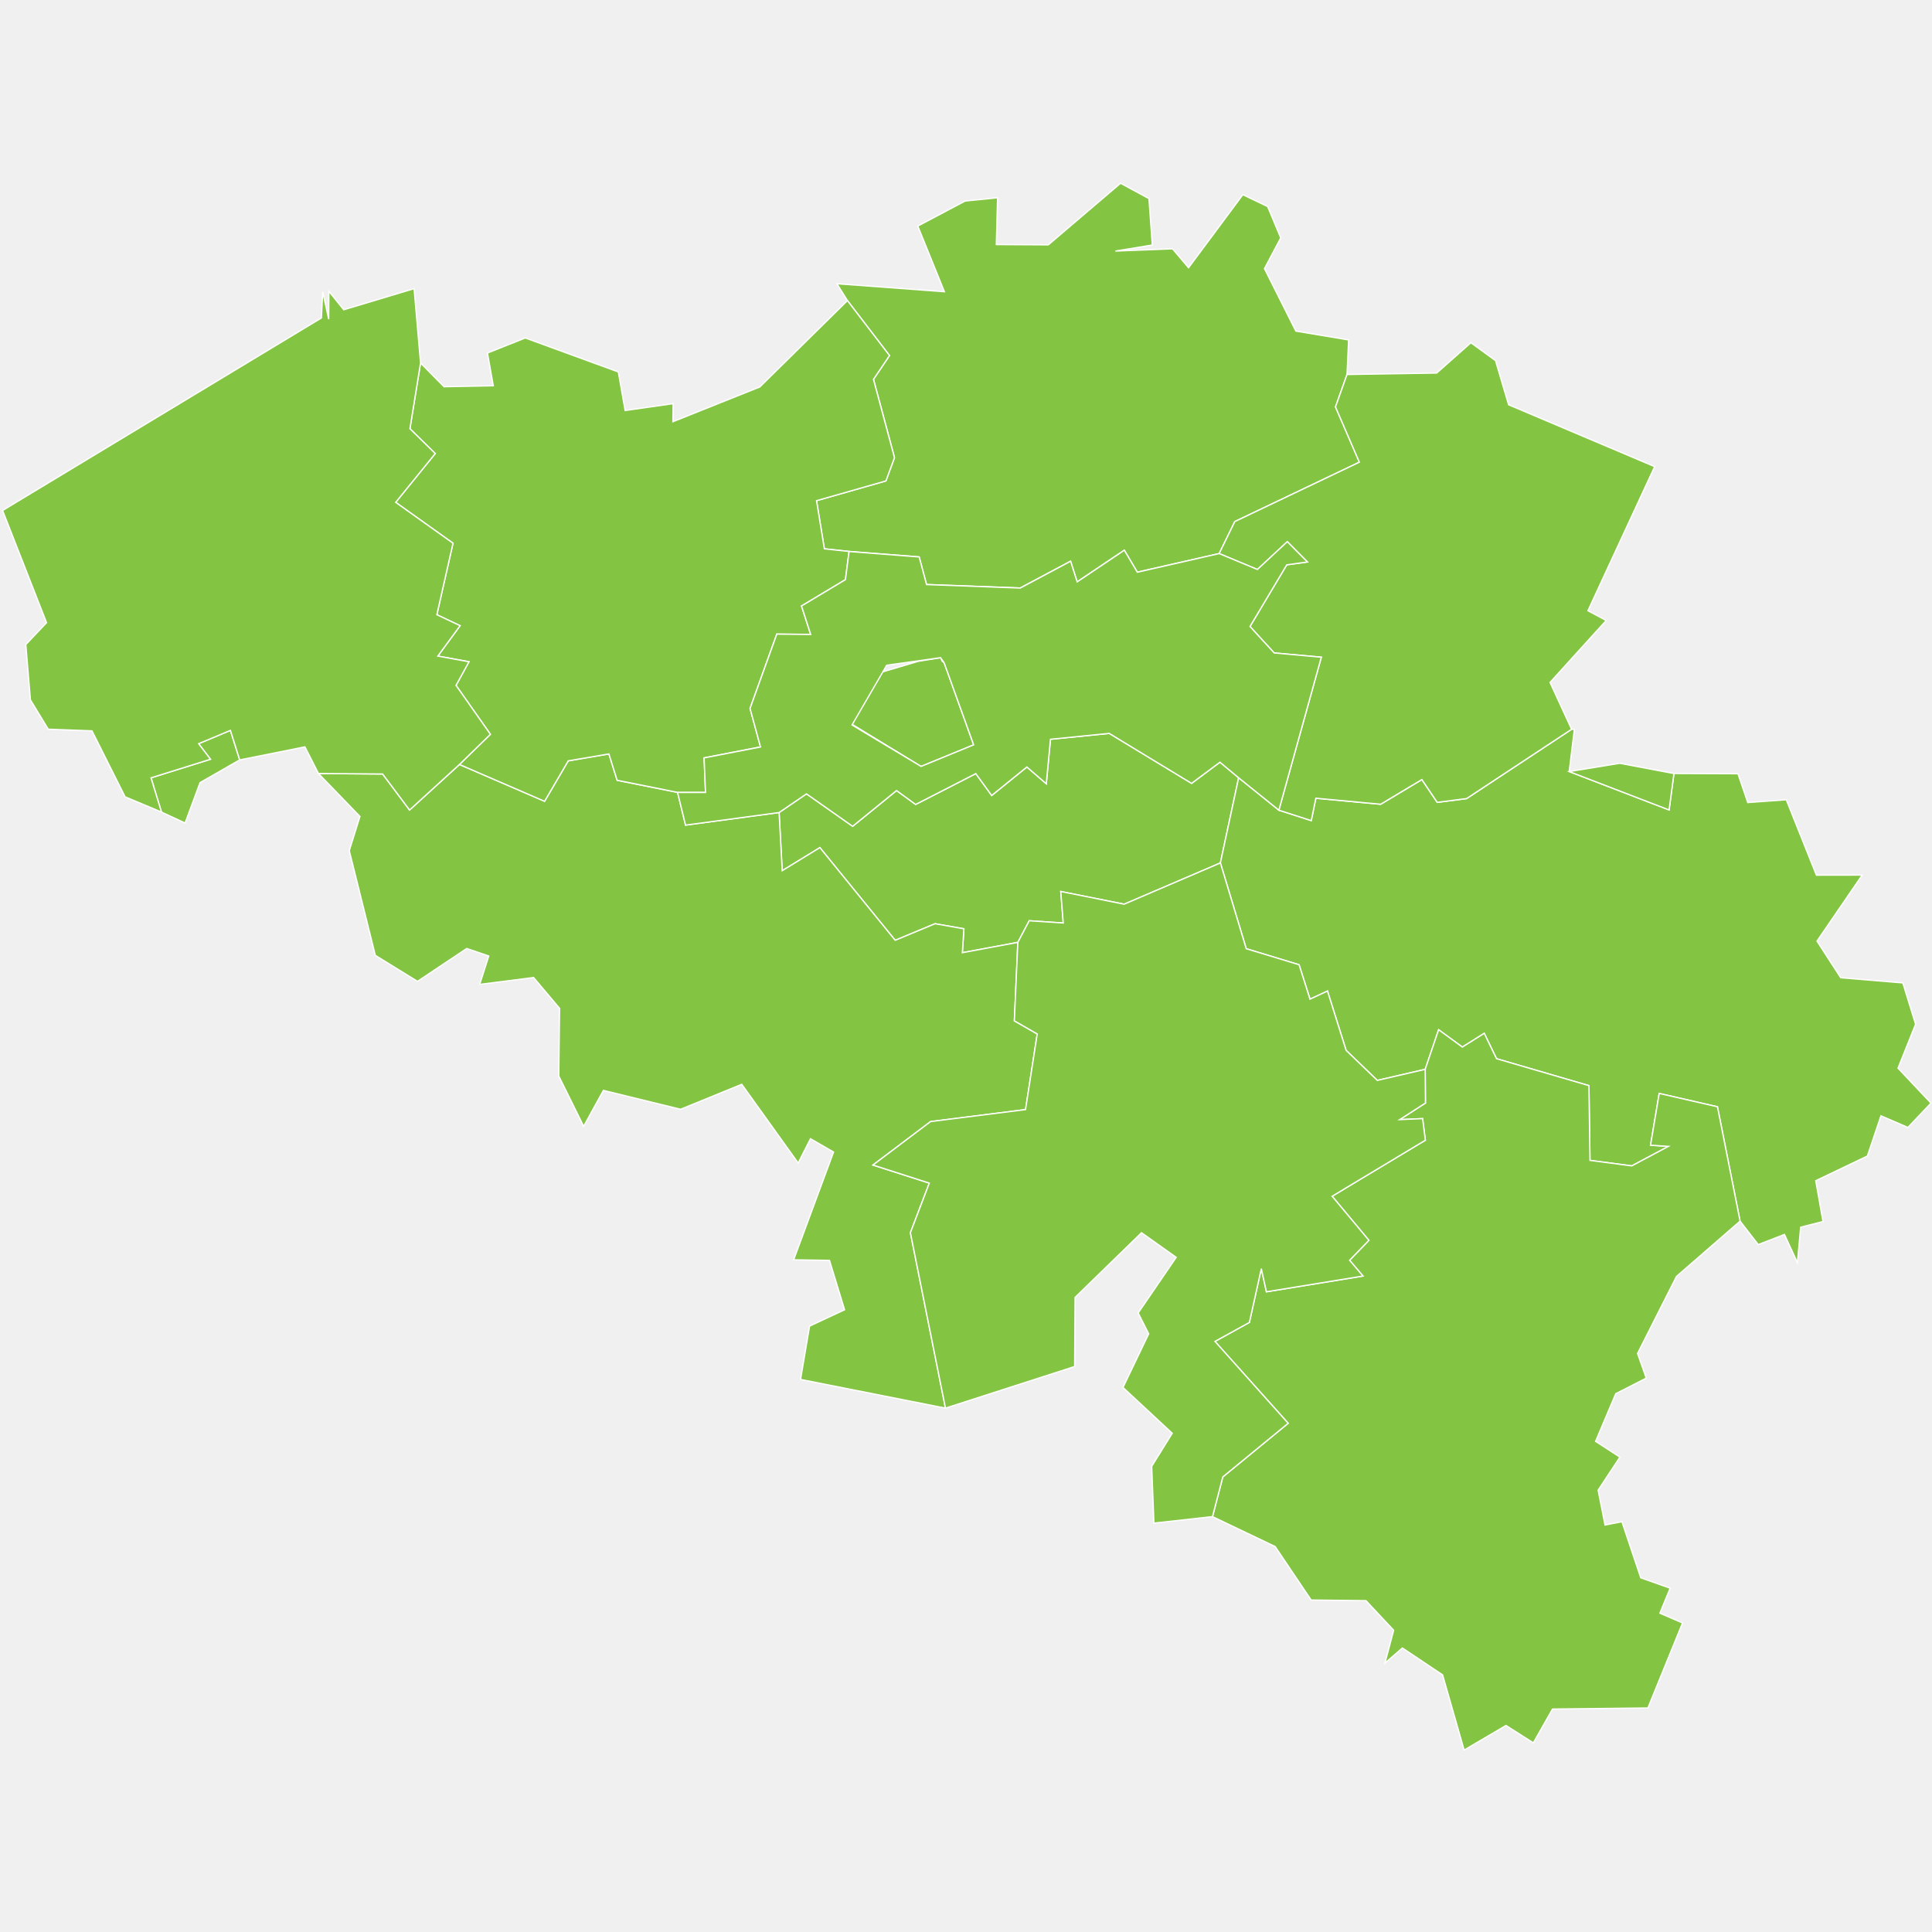
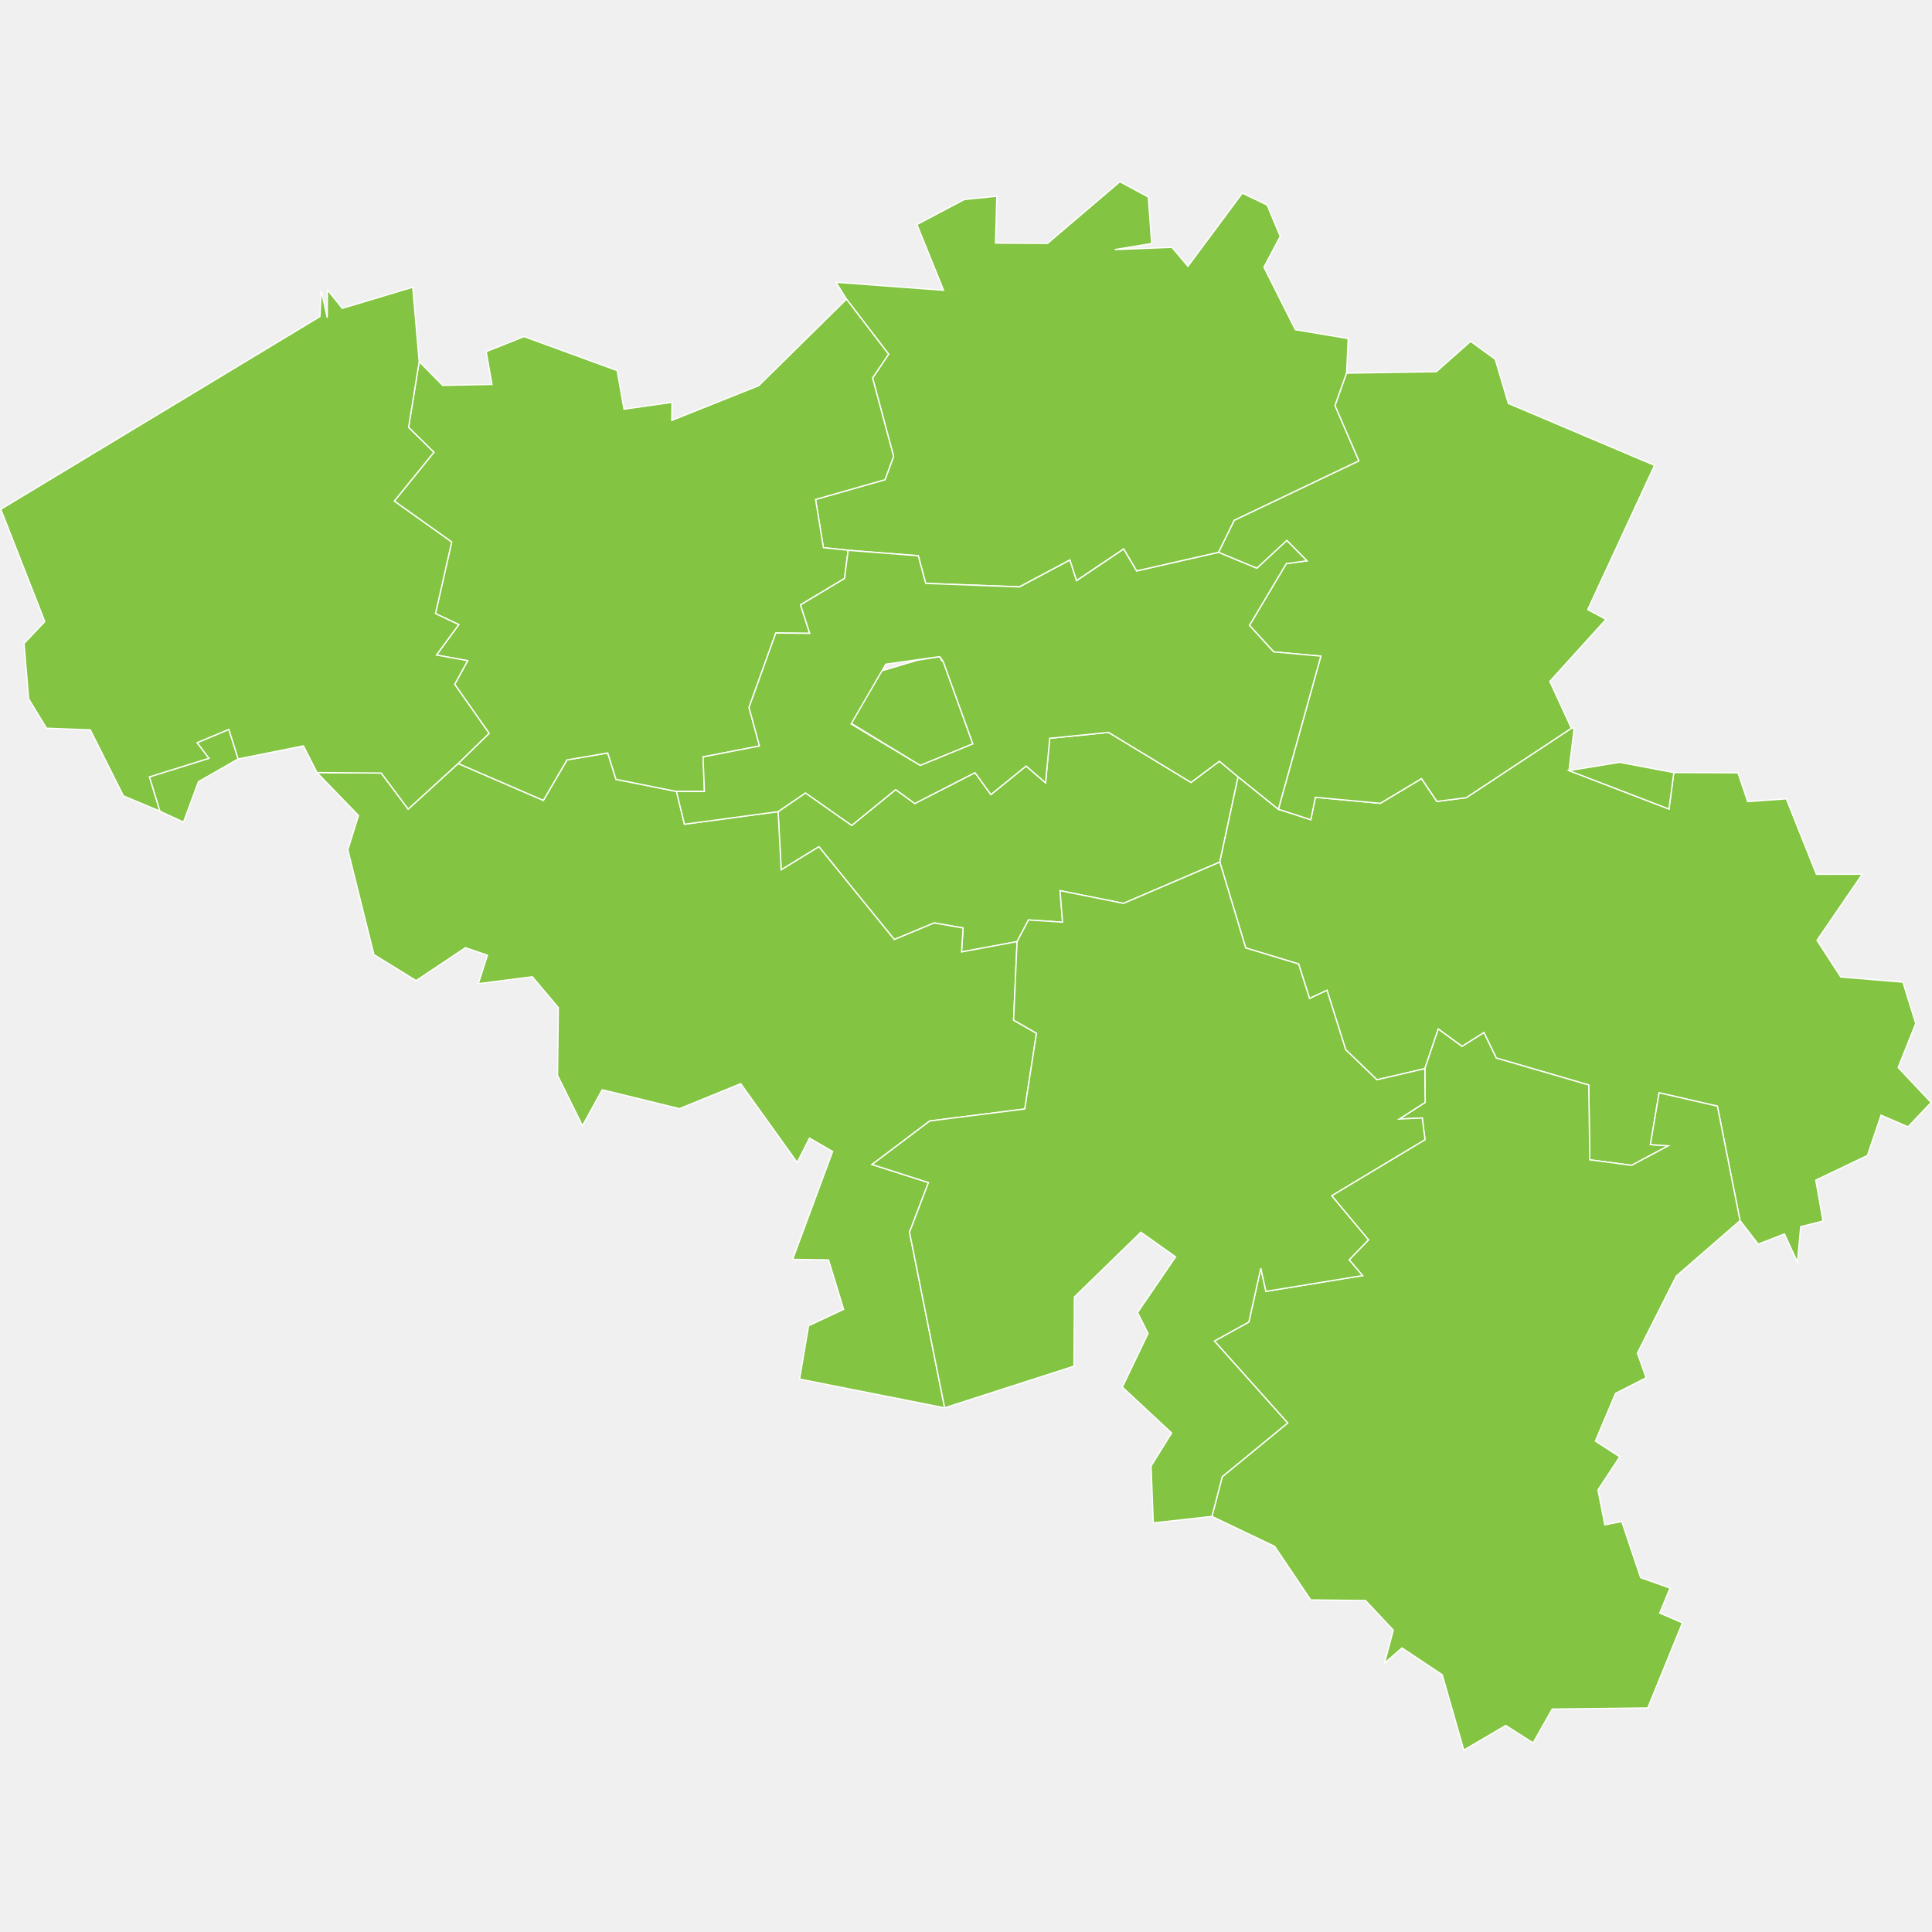
<svg xmlns="http://www.w3.org/2000/svg" version="1.1" id="map-belgium" viewBox="0 0 1000 1000" width="1000" height="1000" class="">
  <defs id="defs4">
    <style type="text/css" id="style2">
			.land
			{
				fill: #83c442;
				fill-opacity: 1;
				stroke:white;
				stroke-opacity: 1;
				stroke-width:0.5;
			}
         .rectangle:hover {
         fill: #bdbdbd;
         cursor: pointer;
         }
		</style>
  </defs>
-   <path d="m 579.998,94.852 14.701,7.941 1.726,24.023 -19.096,3.134 29.574,-1.155 8.287,9.787 28.1,-37.82 12.841,6.162 6.773,16.201 -8.419,15.909 16.254,32.349 27.303,4.568 -0.823,17.874 v 0 l -5.963,16.785 12.35,28.604 -64.473,30.742 -8.087,16.56 v 0 l -42.389,9.628 -6.72,-11.381 -24.408,16.387 -3.413,-10.69 -26.041,13.877 -48.511,-1.806 -3.825,-14.289 -36.267,-2.829 v 0 l -12.788,-1.355 -4.05,-24.926 35.908,-10.225 4.449,-12.031 -10.876,-40.543 8.287,-12.31 -21.779,-28.445 v 0 l -5.418,-8.711 55.615,4.13 -13.771,-33.983 24.488,-12.948 16.812,-1.7 -0.651,24.222 26.891,0.159 z" class="land" title="Antwerp" id="BE-VAN" style="fill:#83c442;fill-opacity:1;stroke:#ffffff;stroke-width:0.664;stroke-opacity:1" />
-   <path d="m 403.259,420.562 14.183,-9.694 23.89,16.812 22.735,-18.512 9.867,7.198 31.154,-15.949 8.22,11.314 18.206,-14.74 10.053,8.672 2.165,-23.014 30.41,-3.054 42.614,25.869 14.674,-10.956 9.694,8.061 v 0 l -9.455,44.088 v 0 l -49.812,21.354 -32.801,-6.573 1.288,16.307 -17.609,-1.169 -5.896,11.195 v 0 l -28.724,5.338 0.797,-12.363 -14.926,-2.629 -20.637,8.592 -38.989,-47.979 -19.495,11.952 z" class="land" title="Walloon Brabant" id="BE-WBR" style="fill:#83c442;fill-opacity:1;stroke:#ffffff;stroke-width:0.664;stroke-opacity:1" />
-   <path d="m 487.651,342.252 1.036,0.77 v 0 l 15.285,42.521 -27.223,11.155 -35.908,-21.925 13.665,-26.32 20.823,-6.162 v 0 0 0 l 11.5,-1.886 v 0 z" class="land" title="Brussels Capital Region" id="BE-BRU" style="fill:#83c442;fill-opacity:1;stroke:#ffffff;stroke-width:0.664;stroke-opacity:1" />
-   <path d="m 237.807,395.69 44.075,19.056 12.244,-20.929 21.048,-3.586 4.263,13.638 31.287,6.268 v 0 l 4.13,16.918 48.404,-6.507 v 0 l 1.607,30.118 19.508,-11.938 38.976,47.979 20.637,-8.592 14.926,2.643 -0.797,12.363 28.724,-5.352 v 0 l -1.806,40.609 11.832,6.799 -6.042,39.148 -49.161,6.215 -29.813,22.496 29.162,9.349 -9.787,25.67 18.153,90.793 v 0 l -75.017,-14.86 4.674,-27.582 18.113,-8.472 -7.808,-25.577 -18.552,-0.279 20.663,-55.788 -11.938,-6.892 -6.374,12.576 -29.215,-40.742 -31.672,12.921 -39.932,-9.774 -10.225,18.605 -12.868,-26.028 0.412,-35.045 -13.452,-15.949 -27.901,3.559 4.701,-14.701 -11.394,-3.891 -25.497,17.011 -21.832,-13.452 -13.479,-54.168 5.524,-17.728 -21.473,-22.217 v 0 l 33.199,0.239 13.944,18.645 z m -154.243,24.62 -5.405,-17.702 30.769,-9.614 -6.122,-8.074 16.453,-6.892 4.807,15.285 v 0 l -20.53,11.766 -7.729,20.915 z" class="land" title="Hainaut" id="BE-WHT" style="fill:#83c442;fill-opacity:1;stroke:#ffffff;stroke-width:0.664;stroke-opacity:1" />
-   <path d="m 814.888,377.51 -2.683,21.845 v 0 l 51.711,19.866 2.51,-18.857 v 0 l 33.146,0.133 5.06,14.9 19.946,-1.434 15.604,39.029 23.664,-0.04 -23.385,34.169 12.297,18.963 32.137,2.669 6.613,21.367 -9.097,22.761 17.051,18.087 -11.938,12.589 -13.944,-6.016 -7.025,20.809 -26.732,12.775 3.745,21.128 -11.553,2.935 -1.673,18.379 -6.72,-14.634 -13.559,5.259 -9.402,-12.138 v 0 l -11.713,-59.187 -30.145,-6.905 -4.489,26.785 9.269,0.611 -18.99,10.106 -21.619,-2.855 -0.544,-38.684 -47.833,-13.944 -6.361,-13.134 -11.341,7.118 -12.27,-8.977 -6.945,20.491 v 0 l -24.793,5.737 -16.148,-15.55 -9.641,-30.703 -9.043,4.21 -5.657,-17.821 -27.356,-8.3 -13.373,-44.394 v 0 l 9.455,-44.088 v 0 l 20.823,16.772 v 0 l 16.759,5.405 2.377,-11.593 33.558,3.134 21.314,-12.775 7.955,11.792 15.192,-1.952 54.34,-35.882 v 0 z" class="land" title="Liege" id="BE-WLG" style="fill:#83c442;fill-opacity:1;stroke:#ffffff;stroke-width:0.664;stroke-opacity:1" />
-   <path d="m 838.353,395.079 28.073,5.299 v 0 l -2.51,18.844 -51.711,-19.866 v 0 z m -64.274,-208.411 6.773,22.841 75.588,32.017 -34.54,74.592 9.455,5.033 -29.056,32.07 11.155,24.235 v 0 l -54.354,35.882 -15.192,1.952 -7.955,-11.806 -21.314,12.775 -33.558,-3.107 -2.377,11.593 -16.772,-5.405 v 0 l 21.978,-79.173 -24.408,-2.204 -12.523,-13.691 19.043,-31.924 10.69,-1.474 -10.411,-10.491 -15.471,14.382 -19.787,-8.233 v 0 l 8.087,-16.56 64.473,-30.742 -12.35,-28.604 5.963,-16.785 v 0 l 46.399,-0.744 17.715,-15.697 z" class="land" title="Limburg" id="BE-VLI" style="fill:#83c442;fill-opacity:1;stroke:#ffffff;stroke-width:0.664;stroke-opacity:1" />
-   <path d="m 737.68,553.479 6.945,-20.491 12.27,8.977 11.341,-7.118 6.361,13.134 47.833,13.944 0.544,38.684 21.619,2.855 18.99,-10.106 -9.269,-0.611 4.489,-26.785 30.145,6.905 11.713,59.187 v 0 l -32.92,28.618 -20.145,39.892 4.502,12.735 -15.79,8.061 -10.438,24.687 12.589,8.154 -11.274,17.104 3.572,18.047 8.751,-1.713 9.747,29.029 15.205,5.378 -5.312,12.934 11.726,5.06 -17.928,43.996 -49.374,0.558 -9.92,17.503 -14.156,-9.004 -21.672,12.735 -11.155,-38.949 -20.796,-13.877 -9.043,7.835 4.528,-17.025 -14.342,-15.325 -28.365,-0.319 -18.645,-27.688 -32.429,-15.484 v 0 l 5.352,-20.557 33.81,-27.755 -37.887,-42.375 17.821,-9.827 6.175,-27.821 2.656,11.965 49.958,-8.154 -6.919,-8.154 9.973,-10.332 -19.016,-22.814 48.258,-29.003 -1.421,-11.181 -11.885,0.531 13.359,-8.592 z" class="land" title="Luxembourg" id="BE-WLX" style="fill:#83c442;fill-opacity:1;stroke:#ffffff;stroke-width:0.664;stroke-opacity:1" />
-   <path d="m 526.839,487.771 5.896,-11.195 17.609,1.169 -1.288,-16.307 32.801,6.573 49.812,-21.354 v 0 l 13.373,44.394 27.356,8.3 5.657,17.821 9.043,-4.21 9.641,30.703 16.148,15.55 24.793,-5.737 v 0 l 0.133,17.449 -13.359,8.592 11.885,-0.531 1.421,11.181 -48.258,29.003 19.016,22.814 -9.973,10.332 6.919,8.154 -49.958,8.154 -2.656,-11.965 -6.175,27.821 -17.821,9.827 37.887,42.375 -33.81,27.755 -5.352,20.557 v 0 l -30.317,3.36 -1.142,-29.401 10.624,-17.104 -25.497,-23.704 13.319,-27.768 -5.445,-10.796 19.68,-28.79 -17.954,-12.748 -34.381,33.478 -0.226,35.775 -66.863,21.54 v 0 l -18.153,-90.793 9.787,-25.67 -29.162,-9.349 29.813,-22.496 49.161,-6.215 6.042,-39.148 -11.832,-6.786 z" class="land" title="Namur" id="BE-WNA" style="fill:#83c442;fill-opacity:1;stroke:#ffffff;stroke-width:0.664;stroke-opacity:1" />
-   <path d="m 438.622,155.593 21.779,28.445 -8.3,12.31 10.876,40.543 -4.435,12.031 -35.908,10.225 4.05,24.926 12.788,1.355 v 0 l -1.886,14.581 -22.735,13.625 4.754,14.727 -17.529,-0.173 -13.851,38.471 5.418,19.946 -29.189,5.657 0.73,17.874 h -14.475 v 0 l -31.274,-6.268 -4.263,-13.638 -21.062,3.586 -12.244,20.929 -44.062,-19.056 v 0 l 16.015,-15.617 -17.795,-25.324 6.706,-12.217 -16.122,-2.935 11.527,-15.736 -12.031,-5.684 8.366,-37.01 -29.68,-21.154 20.477,-25.258 -13.094,-12.855 5.498,-34.036 v 0 l 12.151,12.31 25.497,-0.491 -3.001,-16.958 19.561,-7.795 48.165,17.596 3.519,19.959 24.846,-3.546 -0.12,9.336 44.965,-17.967 z" class="land" title="East Flanders" id="BE-VOV" style="fill:#83c442;fill-opacity:1;stroke:#ffffff;stroke-width:0.664;stroke-opacity:1" />
-   <path d="m 631.045,286.531 19.787,8.233 15.471,-14.382 10.411,10.491 -10.69,1.474 -19.043,31.924 12.523,13.691 24.408,2.204 -21.978,79.173 v 0 l -20.823,-16.772 v 0 l -9.681,-8.061 -14.674,10.956 -42.628,-25.869 -30.41,3.054 -2.165,23.014 -10.053,-8.672 -18.206,14.74 -8.22,-11.314 -31.154,15.962 -9.867,-7.198 -22.735,18.512 -23.89,-16.799 -14.183,9.681 v 0 l -48.404,6.507 -4.13,-16.918 v 0 h 14.462 l -0.717,-17.874 29.189,-5.657 -5.418,-19.933 13.851,-38.471 17.542,0.159 -4.754,-14.727 22.735,-13.625 1.886,-14.581 v 0 l 36.267,2.829 3.825,14.289 48.511,1.806 26.041,-13.877 3.413,10.69 24.408,-16.387 6.72,11.381 z m -144.217,53.876 v 0 l -27.874,3.917 -17.954,30.928 35.749,21.447 27.223,-11.168 -15.298,-42.508 z" class="land" title="Flemish Brabant" id="BE-VBR" style="fill:#83c442;fill-opacity:1;stroke:#ffffff;stroke-width:0.664;stroke-opacity:1" />
-   <path d="m 214.342,149.405 3.333,38.458 v 0 l -5.498,34.036 13.094,12.855 -20.477,25.258 29.68,21.154 -8.366,37.01 12.031,5.684 -11.527,15.736 16.122,2.935 -6.706,12.217 17.795,25.324 -16.015,15.617 v 0 l -25.816,23.571 -13.944,-18.645 -33.199,-0.252 v 0 l -7.025,-13.798 -33.757,6.759 v 0 l -4.807,-15.285 -16.453,6.892 6.122,8.061 -30.769,9.614 5.405,17.702 v 0 L 64.733,412.422 47.603,378.28 24.974,377.43 15.745,362.251 13.354,333.634 24.098,322.306 1.336,264.234 166.349,164.584 l 0.677,-13.492 3.121,14.116 0.08,-14.448 7.702,9.575 z" class="land" title="West Flanders" id="BE-VWV" style="fill:#83c442;fill-opacity:1;stroke:#ffffff;stroke-width:0.664;stroke-opacity:1" />
-   <g id="stadiums" data-country="belgium" data-circle-radius="6" data-circle-colors="#a149be,#bea149" transform="matrix(1.001598,0,0,1.001598,-1.597825,246.6738)" />
+   <path d="m 579.656,94.052 14.715,7.949 1.728,24.047 -19.115,3.137 29.604,-1.157 8.295,9.797 28.128,-37.859 12.854,6.168 6.779,16.218 -8.428,15.925 16.271,32.382 27.33,4.573 -0.824,17.892 v 0 l -5.969,16.802 12.363,28.633 -64.538,30.773 -8.095,16.576 v 0 l -42.431,9.637 -6.726,-11.392 -24.433,16.404 -3.416,-10.701 -26.068,13.891 -48.559,-1.808 -3.828,-14.303 -36.303,-2.831 v 0 l -12.801,-1.356 -4.054,-24.951 35.944,-10.236 4.453,-12.043 -10.887,-40.584 8.295,-12.323 -21.801,-28.474 v 0 l -5.424,-8.72 55.671,4.134 -13.785,-34.017 24.512,-12.961 16.829,-1.702 -0.651,24.247 26.918,0.16 z" class="land" title="Antwerp" id="BE-VAN" style="fill:#83c442;fill-opacity:1;stroke:#ffffff;stroke-width:0.665;stroke-opacity:1" />
+   <path d="m 402.739,420.091 14.197,-9.704 23.914,16.829 22.758,-18.53 9.877,7.205 31.185,-15.965 8.228,11.326 18.225,-14.755 10.063,8.68 2.167,-23.037 30.441,-3.057 42.657,25.895 14.689,-10.967 9.704,8.069 v 0 l -9.465,44.133 v 0 l -49.862,21.375 -32.834,-6.58 1.289,16.324 -17.627,-1.17 -5.902,11.206 v 0 l -28.753,5.344 0.798,-12.376 -14.941,-2.632 -20.657,8.601 -39.028,-48.028 -19.514,11.964 z" class="land" title="Walloon Brabant" id="BE-WBR" style="fill:#83c442;fill-opacity:1;stroke:#ffffff;stroke-width:0.665;stroke-opacity:1" />
+   <path d="m 487.216,341.701 1.037,0.771 v 0 l 15.3,42.564 -27.251,11.166 -35.944,-21.947 13.679,-26.347 20.843,-6.168 v 0 0 0 l 11.512,-1.888 v 0 z" class="land" title="Brussels Capital Region" id="BE-BRU" style="fill:#83c442;fill-opacity:1;stroke:#ffffff;stroke-width:0.665;stroke-opacity:1" />
+   <path d="m 237.121,395.193 44.12,19.075 12.256,-20.95 21.069,-3.589 4.267,13.652 31.318,6.274 v 0 l 4.134,16.935 48.453,-6.514 v 0 l 1.608,30.149 19.527,-11.95 39.015,48.028 20.657,-8.601 14.941,2.645 -0.798,12.376 28.753,-5.357 v 0 l -1.808,40.65 11.844,6.806 -6.048,39.188 -49.211,6.221 -29.843,22.518 29.191,9.358 -9.797,25.695 18.172,90.884 v 0 l -75.092,-14.875 4.679,-27.61 18.132,-8.481 -7.816,-25.602 -18.57,-0.279 20.684,-55.844 -11.95,-6.899 -6.381,12.588 -29.245,-40.783 -31.704,12.934 -39.972,-9.784 -10.236,18.624 -12.881,-26.054 0.412,-35.08 -13.466,-15.965 -27.929,3.563 4.706,-14.715 -11.405,-3.895 -25.523,17.028 -21.854,-13.466 -13.492,-54.222 5.53,-17.746 -21.495,-22.239 v 0 l 33.233,0.239 13.958,18.663 z m -154.399,24.645 -5.41,-17.72 30.8,-9.624 -6.128,-8.082 16.47,-6.899 4.812,15.3 v 0 l -20.551,11.778 -7.737,20.937 z" class="land" title="Hainaut" id="BE-WHT" style="fill:#83c442;fill-opacity:1;stroke:#ffffff;stroke-width:0.665;stroke-opacity:1" />
+   <path d="m 814.783,376.994 -2.685,21.867 v 0 l 51.763,19.886 2.512,-18.876 v 0 l 33.179,0.133 5.065,14.915 19.966,-1.436 15.619,39.068 23.688,-0.04 -23.409,34.203 12.309,18.982 32.169,2.672 6.62,21.389 -9.106,22.784 17.068,18.105 -11.95,12.602 -13.958,-6.022 -7.032,20.83 -26.759,12.788 3.749,21.149 -11.565,2.938 -1.675,18.398 -6.726,-14.649 -13.572,5.264 -9.411,-12.15 v 0 l -11.724,-59.247 -30.175,-6.912 -4.493,26.812 9.279,0.611 -19.009,10.116 -21.641,-2.858 -0.545,-38.723 -47.882,-13.958 -6.367,-13.147 -11.352,7.125 -12.283,-8.986 -6.952,20.511 v 0 l -24.818,5.743 -16.164,-15.566 -9.651,-30.734 -9.053,4.214 -5.663,-17.839 -27.384,-8.308 -13.386,-44.439 v 0 l 9.465,-44.133 v 0 l 20.843,16.789 v 0 l 16.776,5.41 2.379,-11.605 33.591,3.137 21.335,-12.788 7.963,11.804 15.207,-1.954 54.395,-35.918 v 0 z" class="land" title="Liege" id="BE-WLG" style="fill:#83c442;fill-opacity:1;stroke:#ffffff;stroke-width:0.665;stroke-opacity:1" />
+   <path d="m 838.272,394.581 28.101,5.304 v 0 l -2.512,18.863 -51.763,-19.886 v 0 z m -64.338,-208.621 6.779,22.864 75.664,32.05 -34.575,74.667 9.465,5.038 -29.085,32.103 11.166,24.26 v 0 l -54.408,35.918 -15.207,1.954 -7.963,-11.818 -21.335,12.788 -33.591,-3.111 -2.379,11.605 -16.789,-5.41 v 0 l 22,-79.253 -24.433,-2.207 -12.535,-13.705 19.062,-31.956 10.701,-1.476 -10.422,-10.501 -15.486,14.396 -19.807,-8.242 v 0 l 8.095,-16.576 64.538,-30.773 -12.363,-28.633 5.969,-16.802 v 0 l 46.446,-0.744 17.733,-15.712 z" class="land" title="Limburg" id="BE-VLI" style="fill:#83c442;fill-opacity:1;stroke:#ffffff;stroke-width:0.665;stroke-opacity:1" />
+   <path d="m 737.497,553.14 6.952,-20.511 12.283,8.986 11.352,-7.125 6.367,13.147 47.882,13.958 0.545,38.723 21.641,2.858 19.009,-10.116 -9.279,-0.611 4.493,-26.812 30.175,6.912 11.724,59.247 v 0 l -32.953,28.646 -20.166,39.932 4.506,12.748 -15.805,8.069 -10.448,24.712 12.602,8.162 -11.286,17.121 3.576,18.065 8.76,-1.715 9.757,29.059 15.221,5.384 -5.317,12.947 11.738,5.065 -17.946,44.04 -49.423,0.558 -9.93,17.52 -14.17,-9.013 -21.694,12.748 -11.166,-38.988 -20.817,-13.891 -9.053,7.843 4.533,-17.042 -14.356,-15.34 -28.394,-0.319 -18.663,-27.716 -32.462,-15.5 v 0 l 5.357,-20.578 33.844,-27.782 -37.925,-42.418 17.839,-9.837 6.181,-27.849 2.659,11.977 50.008,-8.162 -6.926,-8.162 9.983,-10.342 -19.036,-22.837 48.307,-29.032 -1.422,-11.193 -11.897,0.532 13.373,-8.601 z" class="land" title="Luxembourg" id="BE-WLX" style="fill:#83c442;fill-opacity:1;stroke:#ffffff;stroke-width:0.665;stroke-opacity:1" />
+   <path d="m 526.444,487.367 5.902,-11.206 17.627,1.17 -1.289,-16.324 32.834,6.58 49.862,-21.375 v 0 l 13.386,44.439 27.384,8.308 5.663,17.839 9.053,-4.214 9.651,30.734 16.164,15.566 24.818,-5.743 v 0 l 0.133,17.467 -13.373,8.601 11.897,-0.532 1.422,11.193 -48.307,29.032 19.036,22.837 -9.983,10.342 6.926,8.162 -50.008,8.162 -2.659,-11.977 -6.181,27.849 -17.839,9.837 37.925,42.418 -33.844,27.782 -5.357,20.578 v 0 l -30.348,3.363 -1.143,-29.431 10.634,-17.121 -25.523,-23.728 13.333,-27.796 -5.45,-10.807 19.7,-28.819 -17.972,-12.761 -34.416,33.512 -0.226,35.811 -66.93,21.561 v 0 l -18.172,-90.884 9.797,-25.695 -29.191,-9.358 29.843,-22.518 49.211,-6.221 6.048,-39.188 -11.844,-6.793 z" class="land" title="Namur" id="BE-WNA" style="fill:#83c442;fill-opacity:1;stroke:#ffffff;stroke-width:0.665;stroke-opacity:1" />
+   <path d="m 438.138,154.855 21.801,28.474 -8.308,12.323 10.887,40.584 -4.44,12.043 -35.944,10.236 4.054,24.951 12.801,1.356 v 0 l -1.888,14.596 -22.758,13.639 4.759,14.742 -17.547,-0.173 -13.865,38.51 5.424,19.966 -29.218,5.663 0.731,17.892 h -14.489 v 0 l -31.305,-6.274 -4.267,-13.652 -21.083,3.589 -12.256,20.95 -44.106,-19.075 v 0 l 16.031,-15.633 -17.813,-25.35 6.713,-12.23 -16.138,-2.938 11.538,-15.752 -12.043,-5.689 8.375,-37.048 -29.71,-21.176 20.498,-25.283 -13.107,-12.868 5.503,-34.07 v 0 l 12.163,12.323 25.523,-0.492 -3.004,-16.975 19.581,-7.803 48.214,17.613 3.523,19.979 24.871,-3.549 -0.12,9.345 45.01,-17.985 z" class="land" title="East Flanders" id="BE-VOV" style="fill:#83c442;fill-opacity:1;stroke:#ffffff;stroke-width:0.665;stroke-opacity:1" />
+   <path d="m 630.754,285.924 19.807,8.242 15.486,-14.396 10.422,10.501 -10.701,1.476 -19.062,31.956 12.535,13.705 24.433,2.207 -22,79.253 v 0 l -20.843,-16.789 v 0 l -9.691,-8.069 -14.689,10.967 -42.671,-25.895 -30.441,3.057 -2.167,23.037 -10.063,-8.68 -18.225,14.755 -8.228,-11.326 -31.185,15.978 -9.877,-7.205 -22.758,18.53 -23.914,-16.816 -14.197,9.691 v 0 l -48.453,6.514 -4.134,-16.935 v 0 h 14.476 l -0.718,-17.892 29.218,-5.663 -5.424,-19.953 13.865,-38.51 17.56,0.16 -4.759,-14.742 22.758,-13.639 1.888,-14.596 v 0 l 36.303,2.831 3.828,14.303 48.559,1.808 26.068,-13.891 3.416,10.701 24.433,-16.404 6.726,11.392 z m -144.362,53.93 v 0 l -27.902,3.921 -17.972,30.959 35.785,21.468 27.251,-11.179 -15.314,-42.551 z" class="land" title="Flemish Brabant" id="BE-VBR" style="fill:#83c442;fill-opacity:1;stroke:#ffffff;stroke-width:0.665;stroke-opacity:1" />
+   <path d="m 213.632,148.66 3.337,38.497 v 0 l -5.503,34.07 13.107,12.868 -20.498,25.283 29.71,21.176 -8.375,37.048 12.043,5.689 -11.538,15.752 16.138,2.938 -6.713,12.23 17.813,25.35 -16.031,15.633 v 0 l -25.842,23.595 -13.958,-18.663 -33.233,-0.253 v 0 l -7.032,-13.811 -33.791,6.766 v 0 l -4.812,-15.3 -16.47,6.899 6.128,8.069 -30.8,9.624 5.41,17.72 v 0 L 63.873,411.942 46.725,377.765 24.073,376.915 14.835,361.721 12.442,333.074 23.196,321.735 0.412,263.605 l 165.179,-99.751 0.678,-13.506 3.124,14.13 0.08,-14.463 7.71,9.584 z" class="land" title="West Flanders" id="BE-VWV" style="fill:#83c442;fill-opacity:1;stroke:#ffffff;stroke-width:0.665;stroke-opacity:1" />
+   <g id="stadiums" data-country="belgium" data-circle-radius="6" data-circle-colors="#a149be,#bea149" transform="matrix(1.002607,0,0,1.002607,-2.52549,246.0268)" />
</svg>
